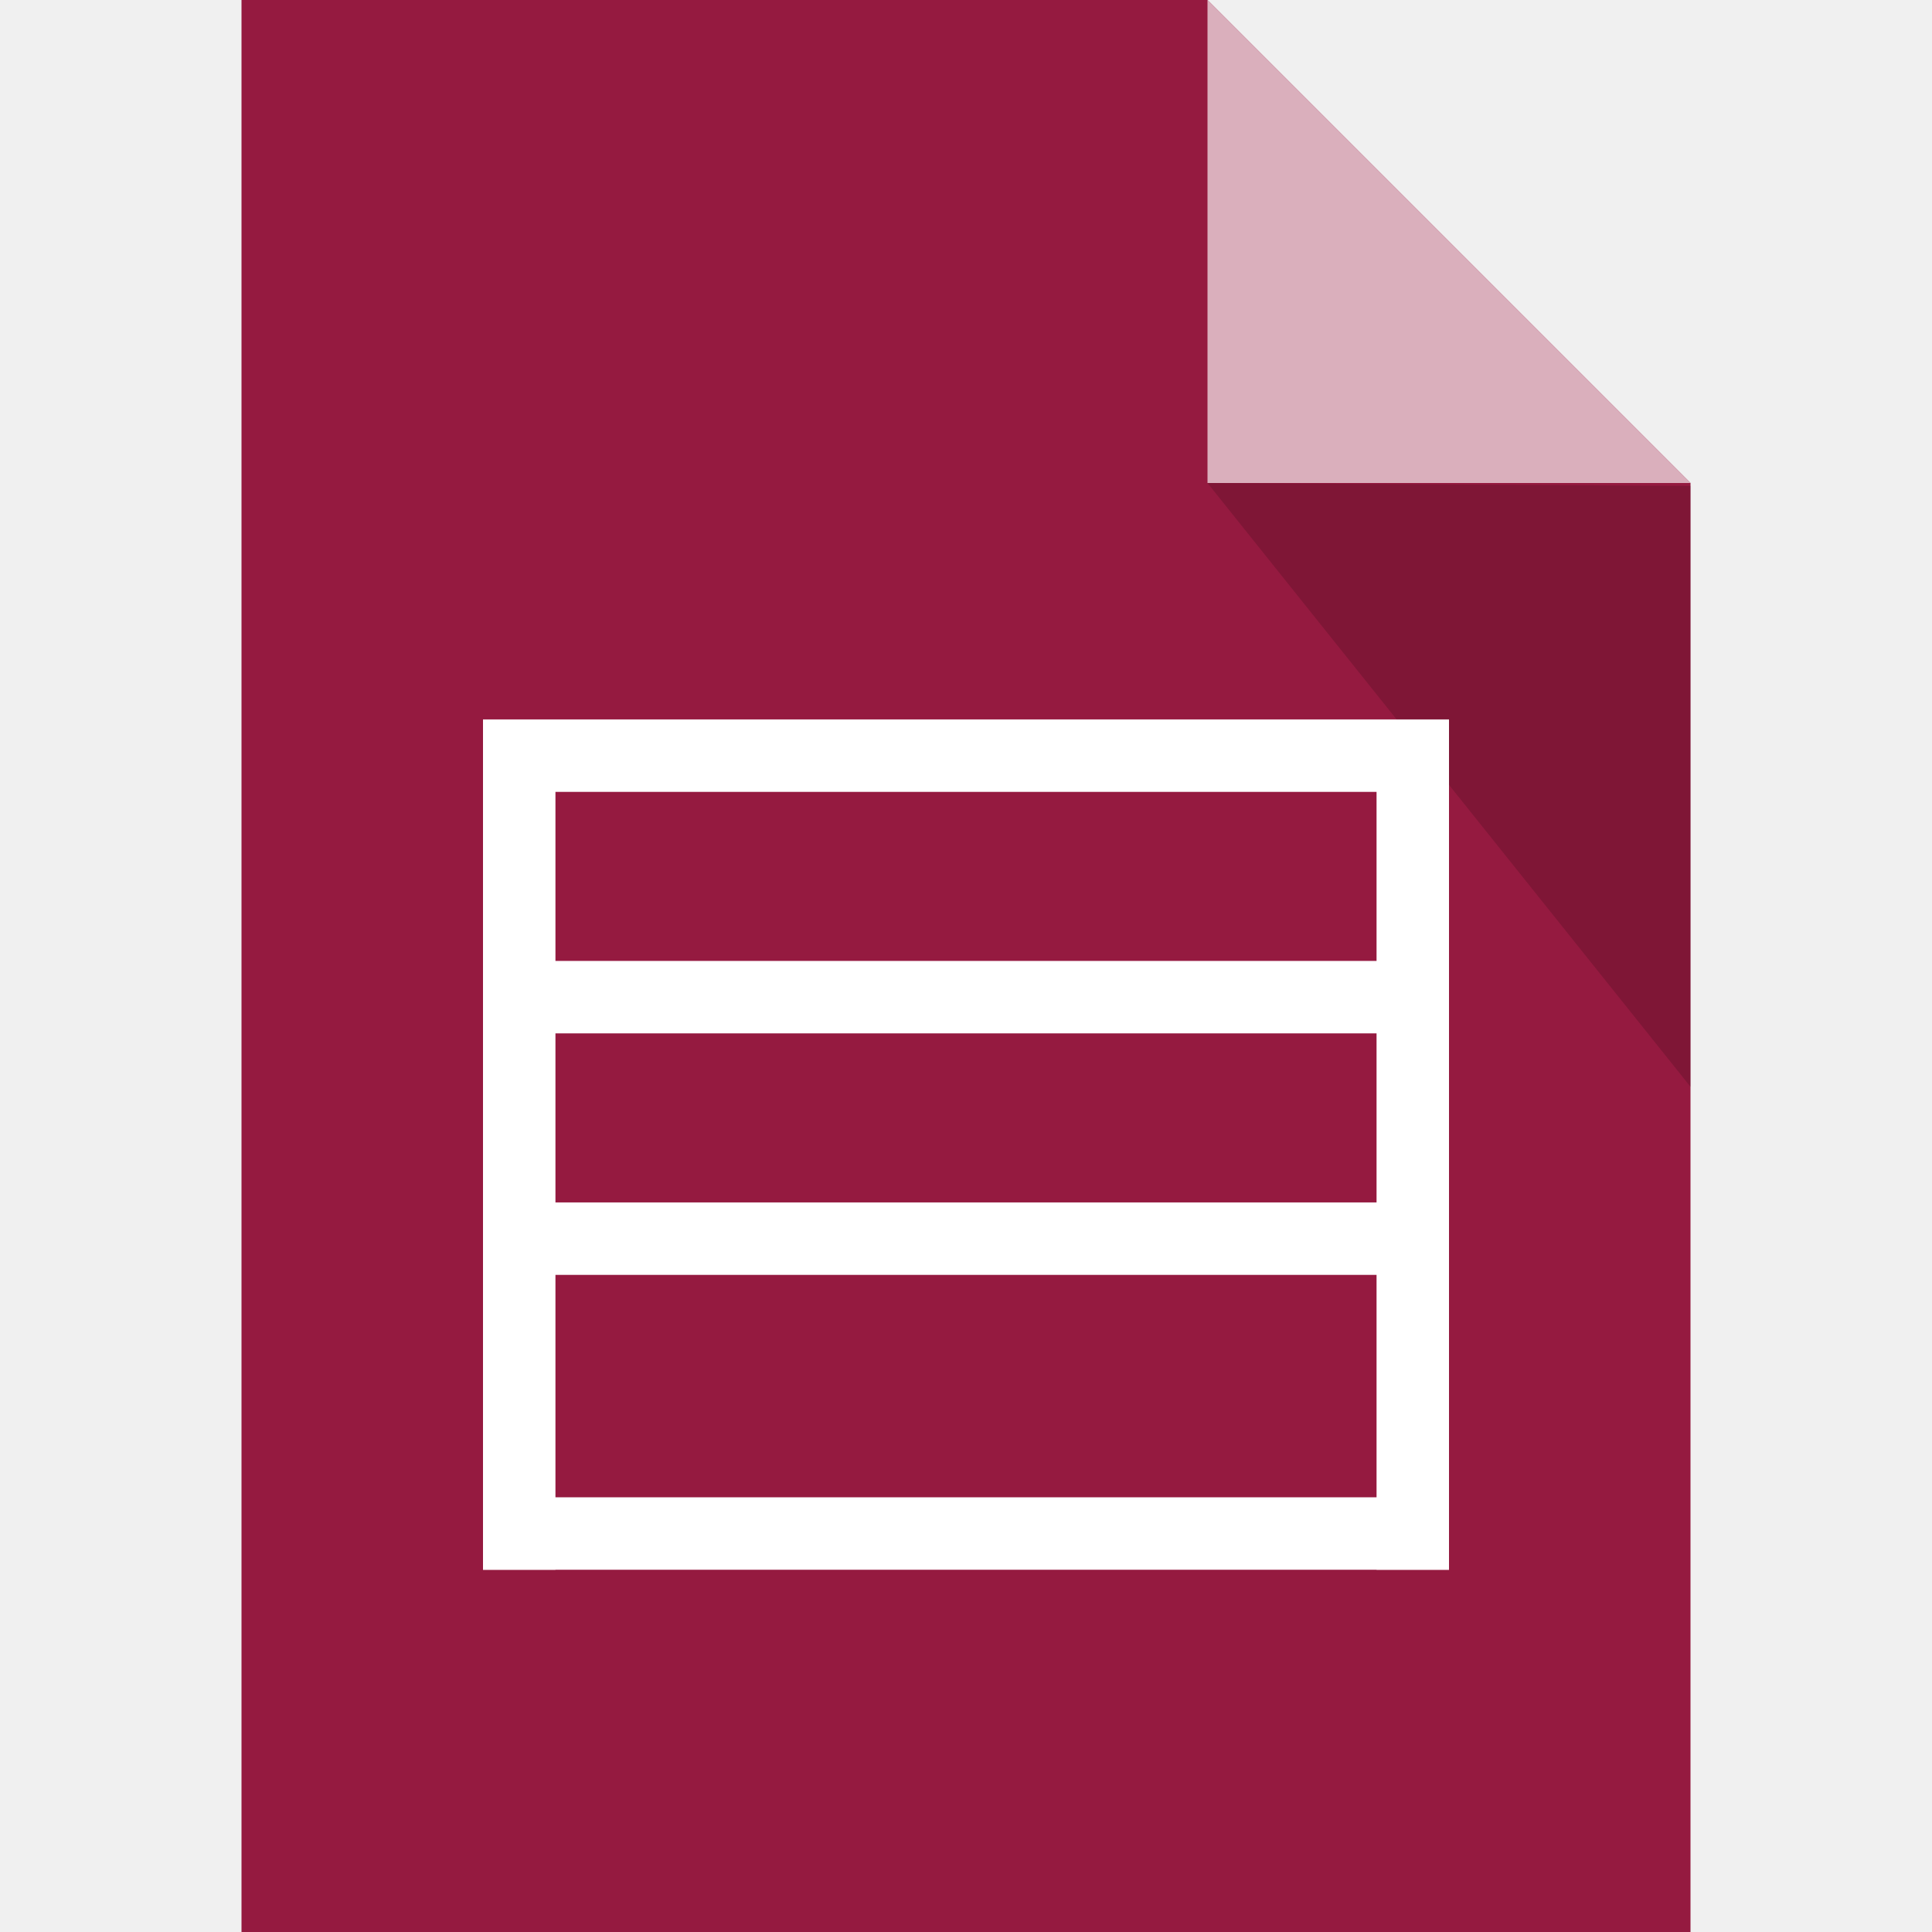
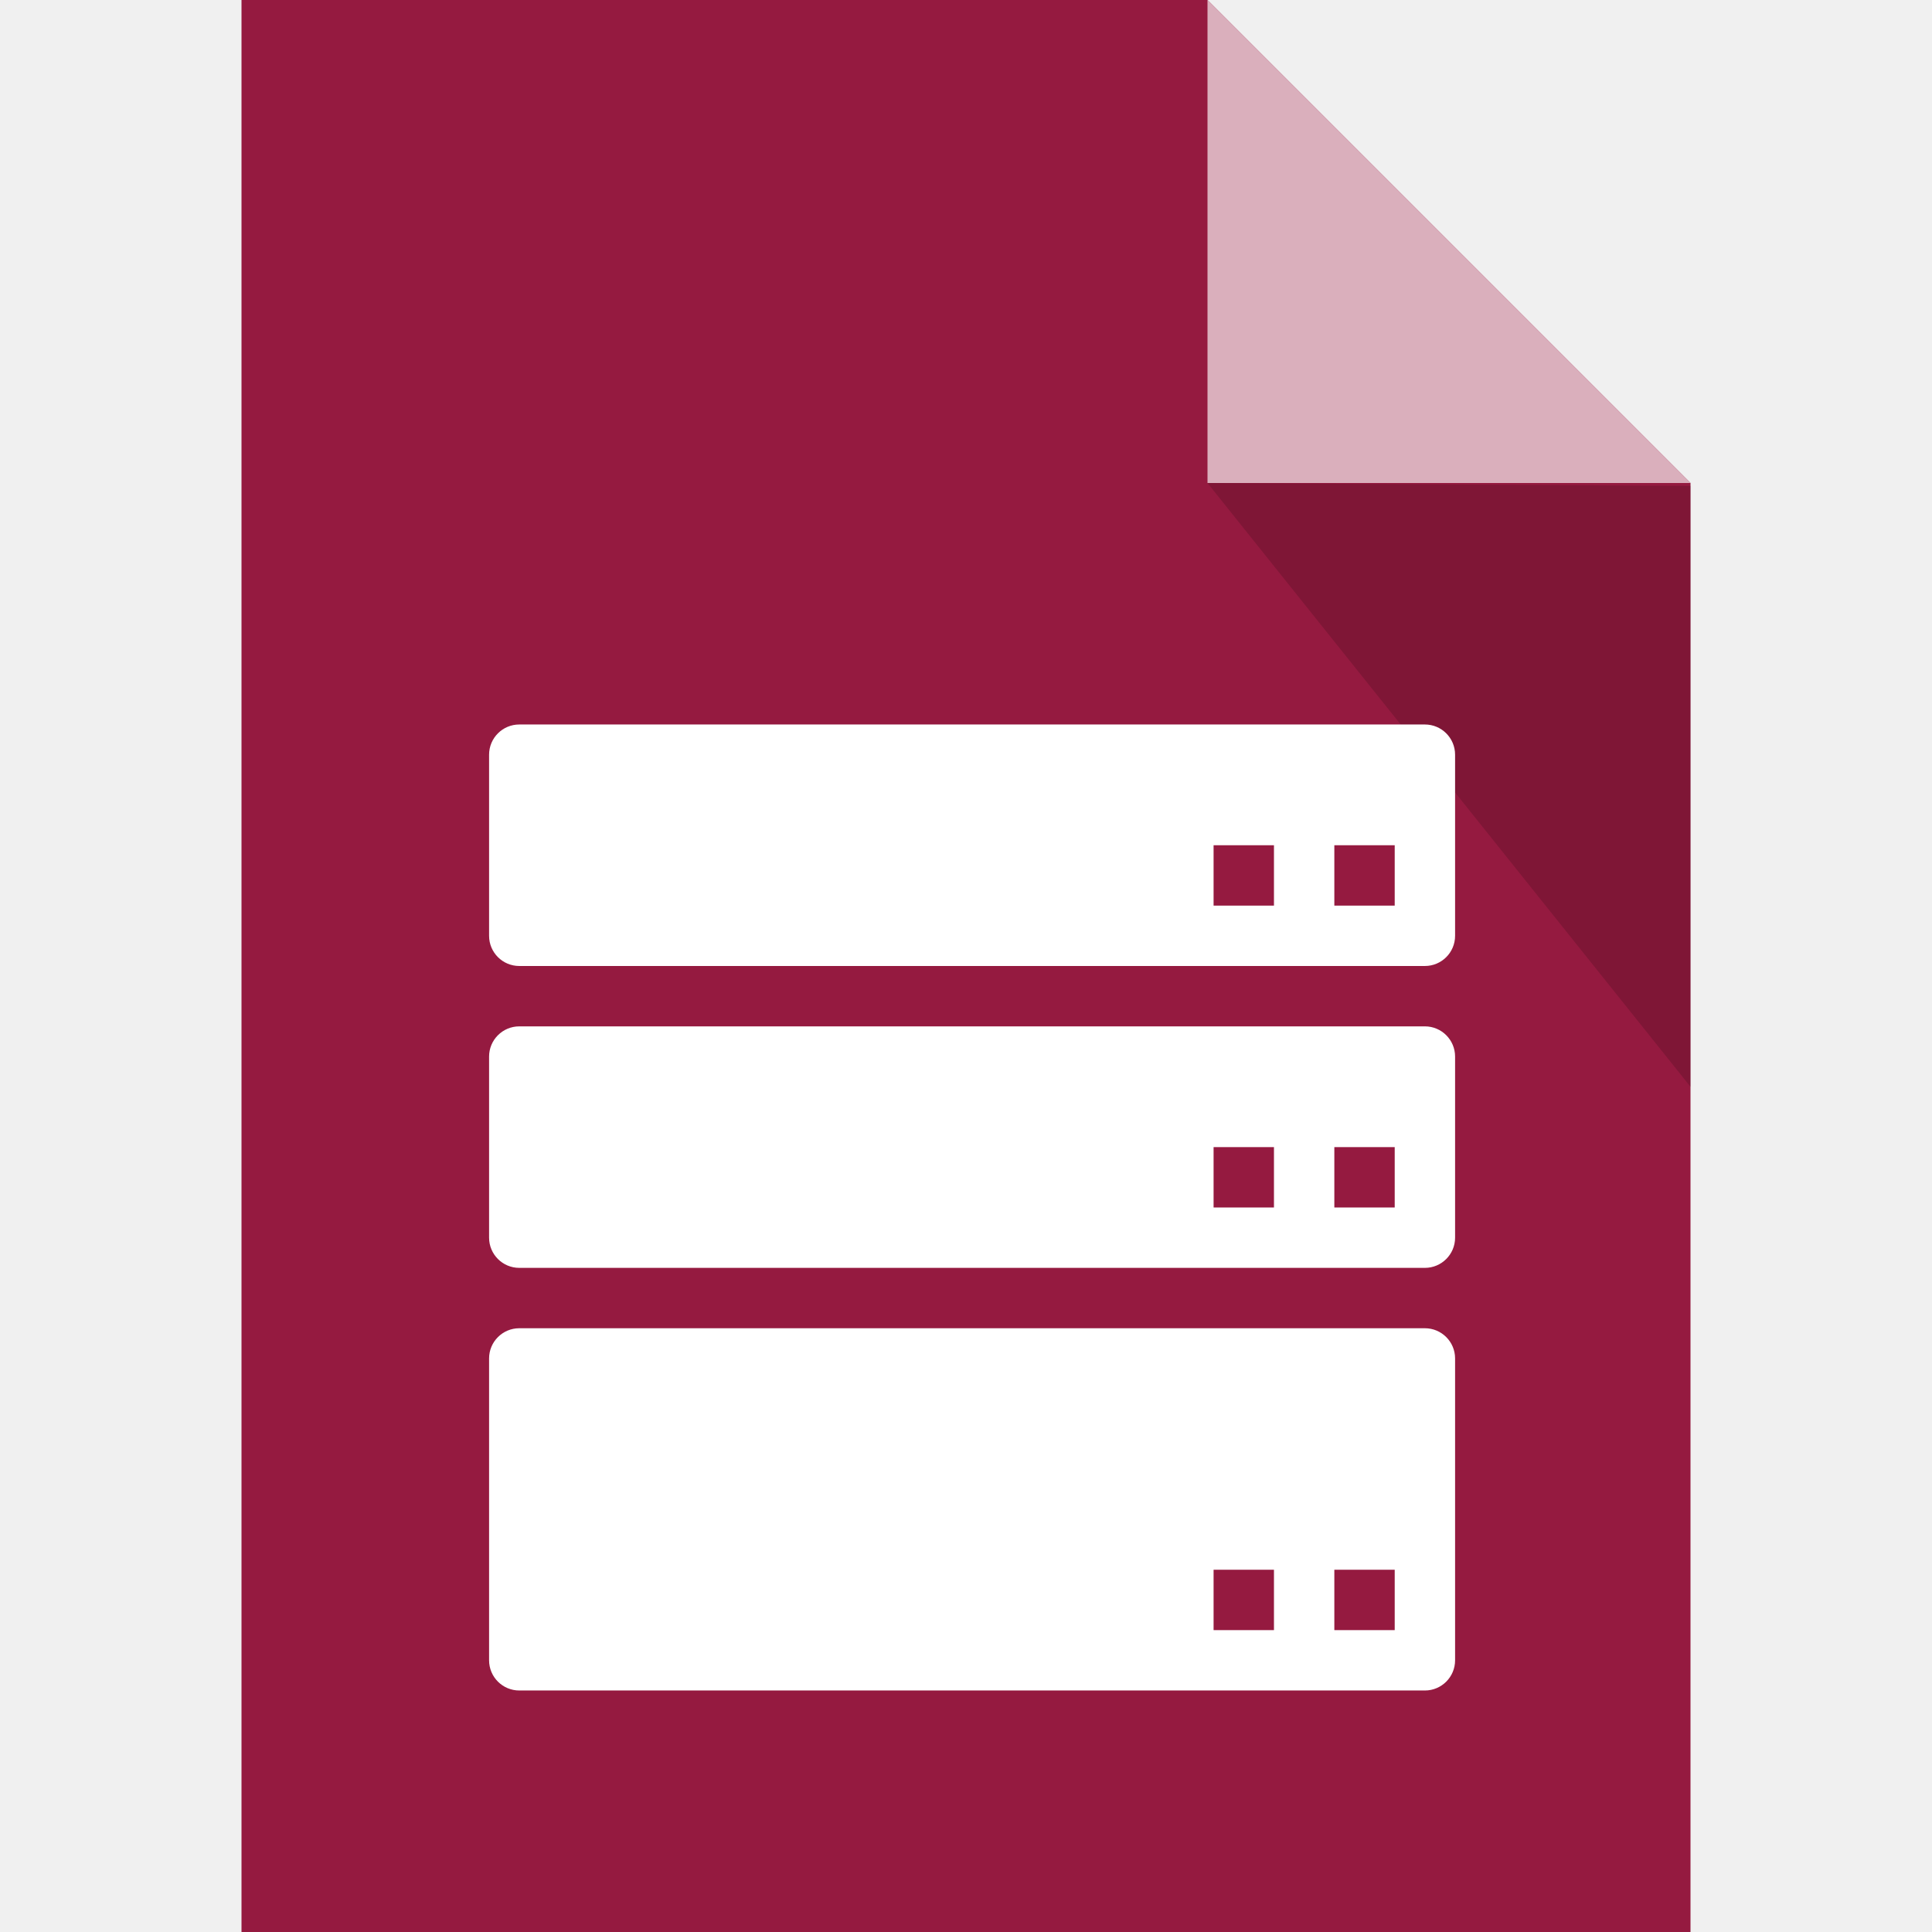
<svg xmlns="http://www.w3.org/2000/svg" viewBox="0 0 16 16" id="svg2" version="1.1">
  <defs id="defs20">
    <clipPath id="clipPath3391" clipPathUnits="userSpaceOnUse">
      <path id="path3393" d="M 0,600 800,600 800,0 0,0 0,600 Z" />
    </clipPath>
    <clipPath id="clipPath3407" clipPathUnits="userSpaceOnUse">
      <path id="path3409" d="m 316,477.408 60.363,0 0,-60.408 -60.363,0 0,60.408 z" />
    </clipPath>
    <clipPath id="clipPath3427" clipPathUnits="userSpaceOnUse">
      <path id="path3429" d="m 622,477.971 60.121,0 0,-59.971 -60.121,0 0,59.971 z" />
    </clipPath>
    <clipPath clipPathUnits="userSpaceOnUse" id="clipPath3391-7">
      <path d="M 0,600 800,600 800,0 0,0 0,600 Z" id="path3393-8" />
    </clipPath>
    <clipPath clipPathUnits="userSpaceOnUse" id="clipPath3407-0">
      <path d="m 316,477.408 60.363,0 0,-60.408 -60.363,0 0,60.408 z" id="path3409-3" />
    </clipPath>
    <clipPath clipPathUnits="userSpaceOnUse" id="clipPath3427-9">
      <path d="m 622,477.971 60.121,0 0,-59.971 -60.121,0 0,59.971 z" id="path3429-3" />
    </clipPath>
    <clipPath clipPathUnits="userSpaceOnUse" id="clipPath3391-5">
      <path d="M 0,600 800,600 800,0 0,0 0,600 Z" id="path3393-6" />
    </clipPath>
    <clipPath clipPathUnits="userSpaceOnUse" id="clipPath3407-6">
      <path d="m 316,477.408 60.363,0 0,-60.408 -60.363,0 0,60.408 z" id="path3409-6" />
    </clipPath>
    <clipPath clipPathUnits="userSpaceOnUse" id="clipPath3427-0">
      <path d="m 622,477.971 60.121,0 0,-59.971 -60.121,0 0,59.971 z" id="path3429-8" />
    </clipPath>
    <clipPath id="clipPath3391-8" clipPathUnits="userSpaceOnUse">
      <path id="path3393-83" d="M 0,600 800,600 800,0 0,0 0,600 Z" />
    </clipPath>
    <clipPath id="clipPath3407-2" clipPathUnits="userSpaceOnUse">
      <path id="path3409-2" d="m 316,477.408 60.363,0 0,-60.408 -60.363,0 0,60.408 z" />
    </clipPath>
    <clipPath id="clipPath3427-2" clipPathUnits="userSpaceOnUse">
      <path id="path3429-34" d="m 622,477.971 60.121,0 0,-59.971 -60.121,0 0,59.971 z" />
    </clipPath>
    <clipPath clipPathUnits="userSpaceOnUse" id="clipPath3391-25">
      <path d="M 0,600 800,600 800,0 0,0 0,600 Z" id="path3393-0" />
    </clipPath>
    <clipPath clipPathUnits="userSpaceOnUse" id="clipPath3407-27">
      <path d="m 316,477.408 60.363,0 0,-60.408 -60.363,0 0,60.408 z" id="path3409-1" />
    </clipPath>
    <clipPath clipPathUnits="userSpaceOnUse" id="clipPath3427-93">
      <path d="m 622,477.971 60.121,0 0,-59.971 -60.121,0 0,59.971 z" id="path3429-7" />
    </clipPath>
    <clipPath id="clipPath3391-2" clipPathUnits="userSpaceOnUse">
      <path id="path3393-9" d="M 0,600 800,600 800,0 0,0 0,600 Z" />
    </clipPath>
    <clipPath id="clipPath3407-9" clipPathUnits="userSpaceOnUse">
      <path id="path3409-0" d="m 316,477.408 60.363,0 0,-60.408 -60.363,0 0,60.408 z" />
    </clipPath>
    <clipPath id="clipPath3427-8" clipPathUnits="userSpaceOnUse">
      <path id="path3429-5" d="m 622,477.971 60.121,0 0,-59.971 -60.121,0 0,59.971 z" />
    </clipPath>
  </defs>
  <g id="g6705" style="fill:#951a40;fill-opacity:1">
    <g transform="matrix(0,1,-1,0,0.9591312,48.25)" id="g4198-4" style="stroke:#000000;stroke-width:2;stroke-miterlimit:2.5;stroke-dasharray:none;stroke-opacity:1;fill:#951a40;fill-opacity:1" />
    <g transform="matrix(0,1,-1,0,0.959131,48.25)" id="g4198-3-7" style="stroke:#000000;stroke-width:2;stroke-miterlimit:4;stroke-dasharray:none;stroke-opacity:0.685;fill:#951a40;fill-opacity:1" />
    <g transform="matrix(0,1,-1,0,0.9591312,48.25)" id="g4198-2-8" style="stroke:#000000;stroke-width:2;stroke-miterlimit:2.5;stroke-dasharray:none;stroke-opacity:1;fill:#951a40;fill-opacity:1" />
    <g transform="matrix(0,-1,1,0,13.95914,-32.2161)" id="g4198-3-6-3-3" style="fill:#951a40;fill-opacity:1" />
    <g transform="translate(-1.000001,1)" id="g4141" style="fill:#951a40;fill-opacity:1">
      <g id="g4237" style="fill:#951a40;fill-opacity:1">
        <path transform="translate(1.000001,-1)" id="rect4171" d="M 2,0 2,16 14,16 14,4 10,0 Z m 8,0 z" style="fill:#951a40;fill-opacity:1;stroke:#b9b9b9;stroke-width:0;stroke-linecap:butt;stroke-linejoin:round;stroke-miterlimit:4;stroke-dasharray:none;stroke-opacity:1" />
        <path style="opacity:0.65;fill:#951a40;fill-opacity:1;stroke:none;stroke-width:0;stroke-linecap:butt;stroke-linejoin:round;stroke-miterlimit:4;stroke-dasharray:none;stroke-opacity:1" d="m 11,2.981 0,-1.99 0,-1.99 4,4 z" id="path4178" />
        <path id="path4446" d="m 15,3.024 0,2.488 0,2.488 -4,-5 z" style="opacity:0.15;fill:#951a40;fill-opacity:1;stroke:none;stroke-width:0;stroke-linecap:butt;stroke-linejoin:round;stroke-miterlimit:4;stroke-dasharray:none;stroke-opacity:1" />
      </g>
    </g>
    <g style="display:inline;fill:#951a40;fill-opacity:1" id="layer2-7" />
  </g>
  <path d="M10 4V0l4 4h-4z" id="path6" style="fill:#ffffff;fill-opacity:1;opacity:0.65" fill="#FFF" opacity=".65" />
  <g transform="matrix(0,1,-1,0,24.21999,63.07516)" id="g4198" style="stroke:#000000;stroke-width:2;stroke-miterlimit:2.5;stroke-dasharray:none;stroke-opacity:1" />
  <g transform="matrix(0,1,-1,0,24.21999,63.07516)" id="g4198-3" style="stroke:#000000;stroke-width:2;stroke-miterlimit:4;stroke-dasharray:none;stroke-opacity:0.685" />
  <g transform="matrix(0,1,-1,0,24.21999,63.07516)" id="g4198-2" style="stroke:#000000;stroke-width:2;stroke-miterlimit:2.5;stroke-dasharray:none;stroke-opacity:1" />
  <g transform="matrix(0,-1,1,0,37.22,-17.39094)" id="g4198-3-6-3" />
  <g transform="translate(23.26085,14.82516)" style="display:inline" id="layer2" />
  <path id="path4446-1" d="M 14,4.024 14,6.512 14,9 10,4 Z" style="opacity:0.15;fill:#000000;fill-opacity:1;stroke:none;stroke-width:0;stroke-linecap:butt;stroke-linejoin:round;stroke-miterlimit:4;stroke-dasharray:none;stroke-opacity:1" />
  <style id="style9465" type="text/css">
	.st0{fill:#FFEDCF;}
	.st1{fill:#333333;}
	.st2{fill:#FF8700;}
	.st3{fill:#B9B9B9;}
	.st4{fill:#C83C3C;}
	.st5{fill:#666666;}
</style>
-   <g id="g4393" class="icon-color" transform="matrix(0.7142857,0,0,0.7142857,-11.33929,3.973214)" style="fill:#00ffff;fill-opacity:1">
-     <rect id="rect4395" height="1" width="1" y="12" x="10" style="fill:#00ffff;fill-opacity:1" />
-     <rect id="rect4397" height="1" width="1" y="12" x="12" style="fill:#00ffff;fill-opacity:1" />
-     <rect id="rect4399" height="1" width="1" y="7" x="10" style="fill:#00ffff;fill-opacity:1" />
-     <rect id="rect4401" height="1" width="1" y="7" x="12" style="fill:#00ffff;fill-opacity:1" />
-     <rect id="rect4403" height="1" width="1" y="3" x="10" style="fill:#00ffff;fill-opacity:1" />
-     <rect id="rect4405" height="1" width="1" y="3" x="12" style="fill:#00ffff;fill-opacity:1" />
-     <path id="path4407" d="M 14.5,1 1.5,1 C 1.224,1 1,1.224 1,1.5 l 0,13 C 1,14.776 1.224,15 1.5,15 l 13,0 c 0.276,0 0.5,-0.224 0.5,-0.5 l 0,-13 C 15,1.224 14.776,1 14.5,1 Z M 14,14 2,14 l 0,-4 12,0 0,4 z M 14,9 2,9 2,6 14,6 14,9 Z M 2,5 2,2 14,2 14,5 2,5 Z" style="fill:#00ffff;fill-opacity:1" />
+   <g id="g4778" transform="matrix(0.25,0,0,0.25,37.24415,2.610913)">
+     <path style="fill:#ffffff" d="m -101.775,21.556 -30,0 c -0.552,0 -1,-0.448 -1,-1 l 0,-6 c 0,-0.552 0.448,-1 1,-1 l 30,0 c 0.552,0 1,0.448 1,1 l 0,6 c 0,0.552 -0.448,1 -1,1 z" id="path4634" />
+     <rect id="rect4636" height="2" width="2" y="17.556" x="-104.775" style="fill:#951a40;fill-opacity:1" />
+     <rect id="rect4638" height="2" width="2" y="17.556" x="-108.775" style="fill:#951a40;fill-opacity:1" />
+     <path style="fill:#ffffff" d="m -101.775,31.556 -30,0 c -0.552,0 -1,-0.448 -1,-1 l 0,-6 c 0,-0.552 0.448,-1 1,-1 l 30,0 c 0.552,0 1,0.448 1,1 l 0,6 c 0,0.552 -0.448,1 -1,1 z" id="path4642" />
+     <rect id="rect4644" height="2" width="2" y="27.556" x="-104.775" style="fill:#951a40;fill-opacity:1" />
+     <rect id="rect4646" height="2" width="2" y="27.556" x="-108.775" style="fill:#951a40;fill-opacity:1" />
+     <path style="fill:#ffffff" d="m -101.775,45.556 -30,0 c -0.552,0 -1,-0.448 -1,-1 l 0,-10 c 0,-0.552 0.448,-1 1,-1 l 30,0 c 0.552,0 1,0.448 1,1 l 0,10 c 0,0.552 -0.448,1 -1,1 z" id="path4650" />
+     <rect id="rect4652" height="2" width="2" y="41.556" x="-104.775" style="fill:#951a40;fill-opacity:1" />
+     <rect id="rect4654" height="2" width="2" y="41.556" x="-108.775" style="fill:#951a40;fill-opacity:1" />
  </g>
-   <rect style="opacity:1;fill:#ffffff;fill-opacity:1;stroke:none;stroke-width:0;stroke-linecap:square;stroke-linejoin:miter;stroke-miterlimit:4;stroke-dasharray:none;stroke-dashoffset:0;stroke-opacity:1" id="rect4423" width="8" height="0.6" x="4" y="5.958" />
-   <rect y="7.958" x="4" height="0.6" width="8" id="rect4425" style="opacity:1;fill:#ffffff;fill-opacity:1;stroke:none;stroke-width:0;stroke-linecap:square;stroke-linejoin:miter;stroke-miterlimit:4;stroke-dasharray:none;stroke-dashoffset:0;stroke-opacity:1" />
-   <rect style="opacity:1;fill:#ffffff;fill-opacity:1;stroke:none;stroke-width:0;stroke-linecap:square;stroke-linejoin:miter;stroke-miterlimit:4;stroke-dasharray:none;stroke-dashoffset:0;stroke-opacity:1" id="rect4427" width="8" height="0.6" x="4" y="9.958" />
-   <rect y="12.4" x="4" height="0.6" width="8" id="rect4429" style="opacity:1;fill:#ffffff;fill-opacity:1;stroke:none;stroke-width:0;stroke-linecap:square;stroke-linejoin:miter;stroke-miterlimit:4;stroke-dasharray:none;stroke-dashoffset:0;stroke-opacity:1" />
-   <rect style="opacity:1;fill:#ffffff;fill-opacity:1;stroke:none;stroke-width:0;stroke-linecap:square;stroke-linejoin:miter;stroke-miterlimit:4;stroke-dasharray:none;stroke-dashoffset:0;stroke-opacity:1" id="rect4431" width="7" height="0.6" x="6" y="-4.6" transform="matrix(0,1,-1,0,0,0)" />
-   <rect transform="matrix(0,1,-1,0,0,0)" y="-12" x="6" height="0.6" width="7" id="rect4433" style="opacity:1;fill:#ffffff;fill-opacity:1;stroke:none;stroke-width:0;stroke-linecap:square;stroke-linejoin:miter;stroke-miterlimit:4;stroke-dasharray:none;stroke-dashoffset:0;stroke-opacity:1" />
</svg>
